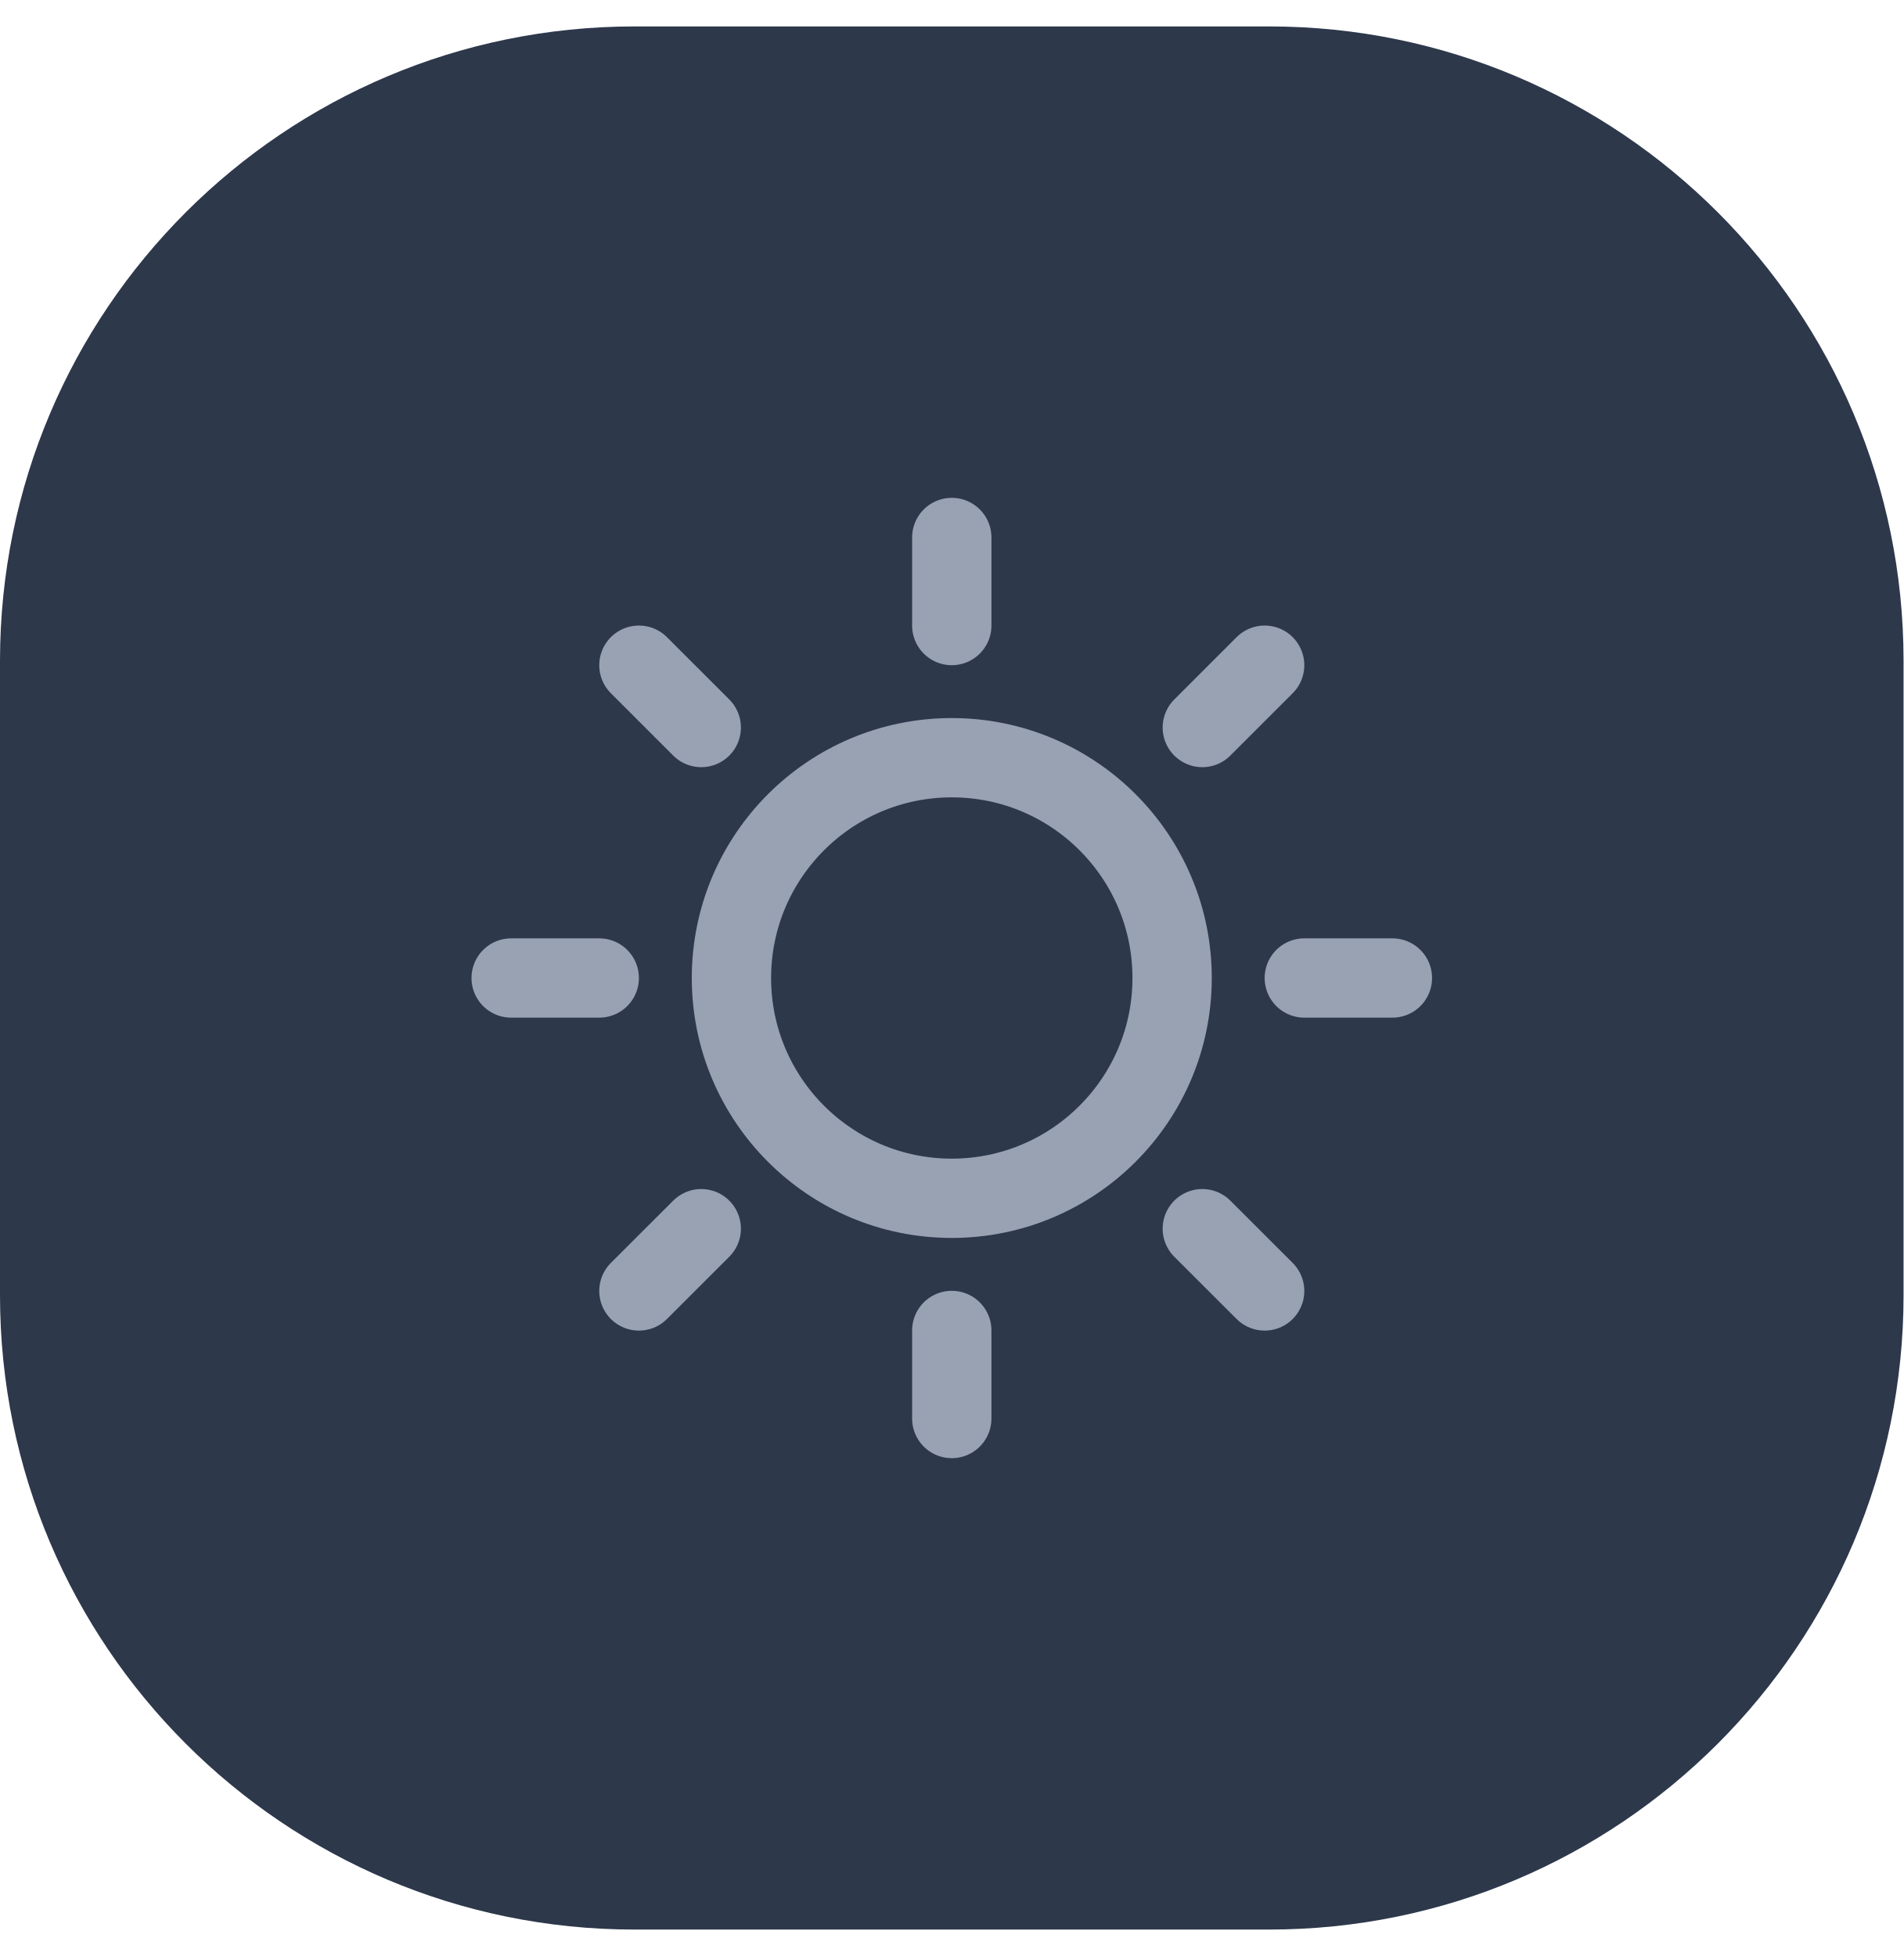
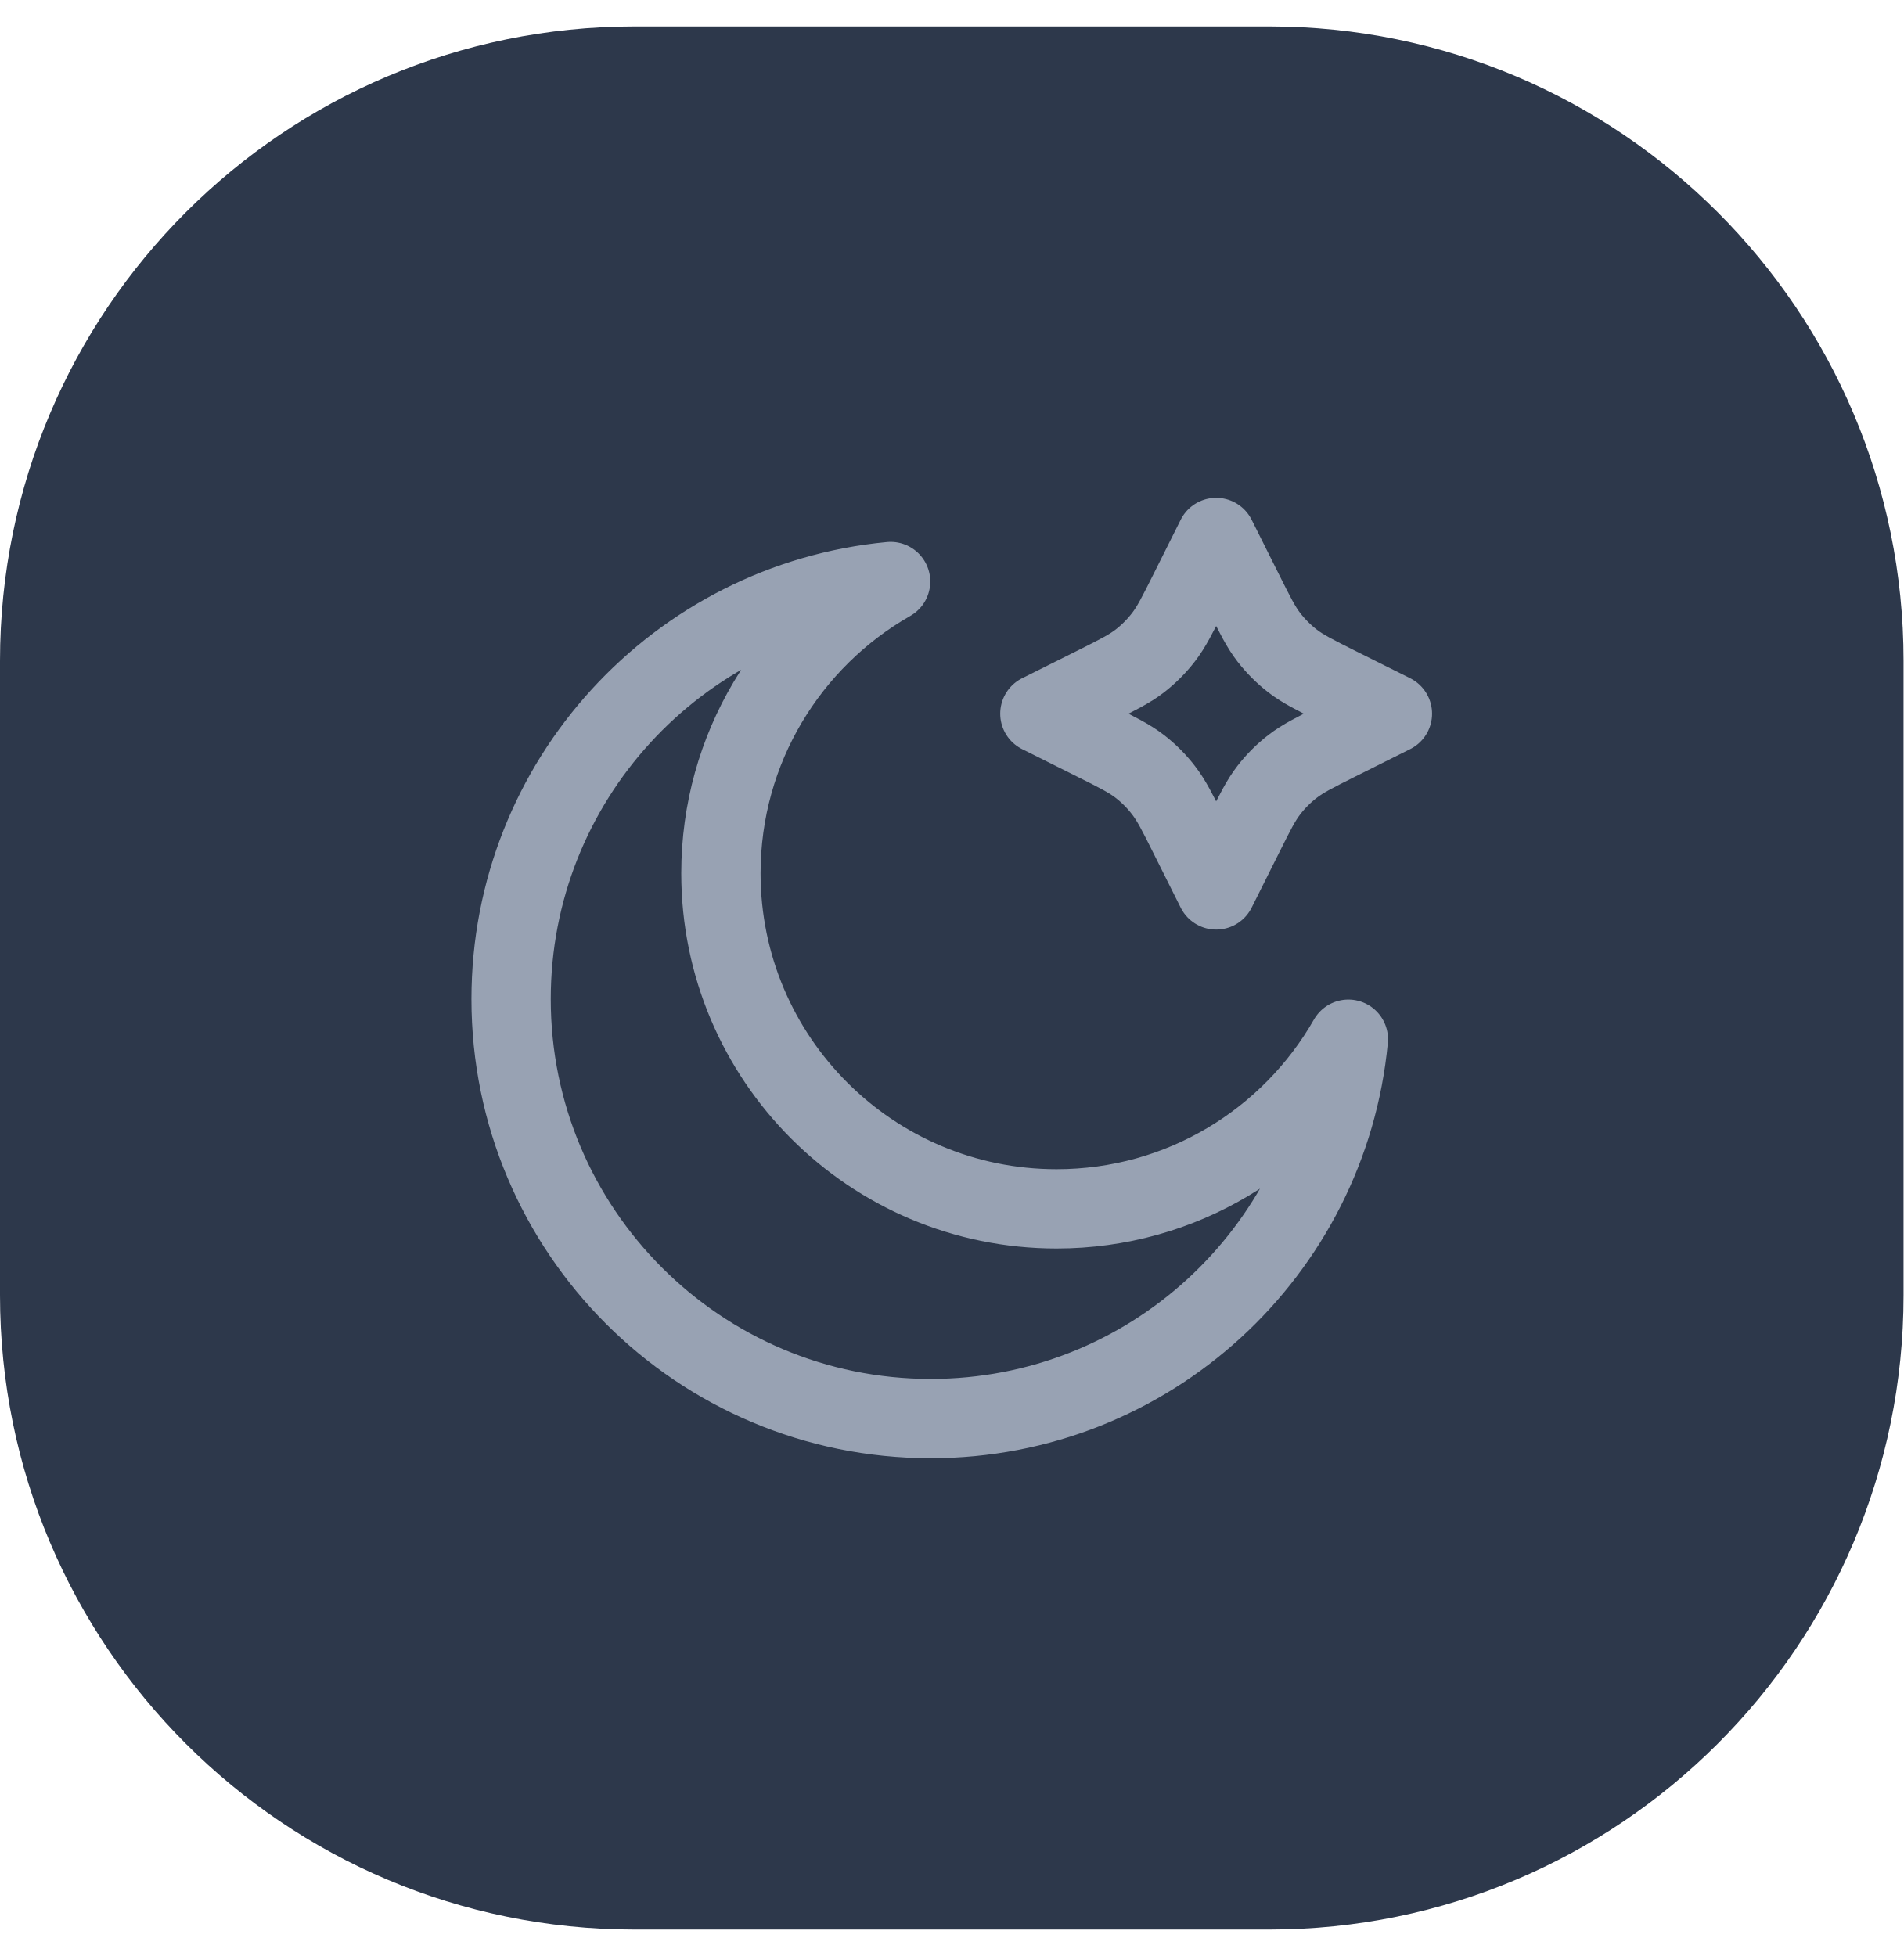
<svg xmlns="http://www.w3.org/2000/svg" width="36" height="37" viewBox="0 0 36 37" fill="none">
  <path d="M0 12.5C0 5.873 5.373 0.5 12 0.5H24C30.627 0.5 36 5.873 36 12.5V24.5C36 31.127 30.627 36.5 24 36.5H12C5.373 36.5 0 31.127 0 24.5V12.5Z" fill="#2D384B" />
-   <path d="M18 10.167V11.833M18 25.167V26.833M11.333 18.5H9.667M13.262 13.762L12.083 12.583M22.738 13.762L23.917 12.583M13.262 23.242L12.083 24.42M22.738 23.242L23.917 24.42M26.333 18.5H24.667M22.167 18.5C22.167 20.801 20.301 22.667 18 22.667C15.699 22.667 13.833 20.801 13.833 18.5C13.833 16.199 15.699 14.333 18 14.333C20.301 14.333 22.167 16.199 22.167 18.5Z" stroke="#98A2B3" stroke-width="1.5" stroke-linecap="round" stroke-linejoin="round" />
+   <path d="M23 10.167L23.515 11.197C23.736 11.639 23.846 11.86 23.994 12.052C24.125 12.222 24.278 12.375 24.448 12.506C24.64 12.654 24.861 12.764 25.303 12.986L26.333 13.5L25.303 14.015C24.861 14.236 24.64 14.347 24.448 14.495C24.278 14.626 24.125 14.778 23.994 14.949C23.846 15.14 23.736 15.361 23.515 15.804L23 16.834L22.485 15.804C22.264 15.361 22.153 15.14 22.005 14.949C21.874 14.778 21.722 14.626 21.552 14.495C21.36 14.347 21.139 14.236 20.696 14.015L19.666 13.5L20.696 12.986C21.139 12.764 21.36 12.654 21.552 12.506C21.722 12.375 21.874 12.222 22.005 12.052C22.153 11.86 22.264 11.639 22.485 11.197L23 10.167Z" stroke="#98A2B3" stroke-width="1.5" stroke-linecap="round" stroke-linejoin="round" />
+   <path d="M25.5 19.658C24.407 21.575 22.345 22.867 19.982 22.867C16.476 22.867 13.634 20.025 13.634 16.519C13.634 14.155 14.926 12.093 16.843 11C12.816 11.382 9.666 14.773 9.666 18.899C9.666 23.281 13.219 26.834 17.601 26.834C21.727 26.834 25.118 23.684 25.5 19.658Z" stroke="#98A2B3" stroke-width="1.5" stroke-linecap="round" stroke-linejoin="round" />
</svg>
